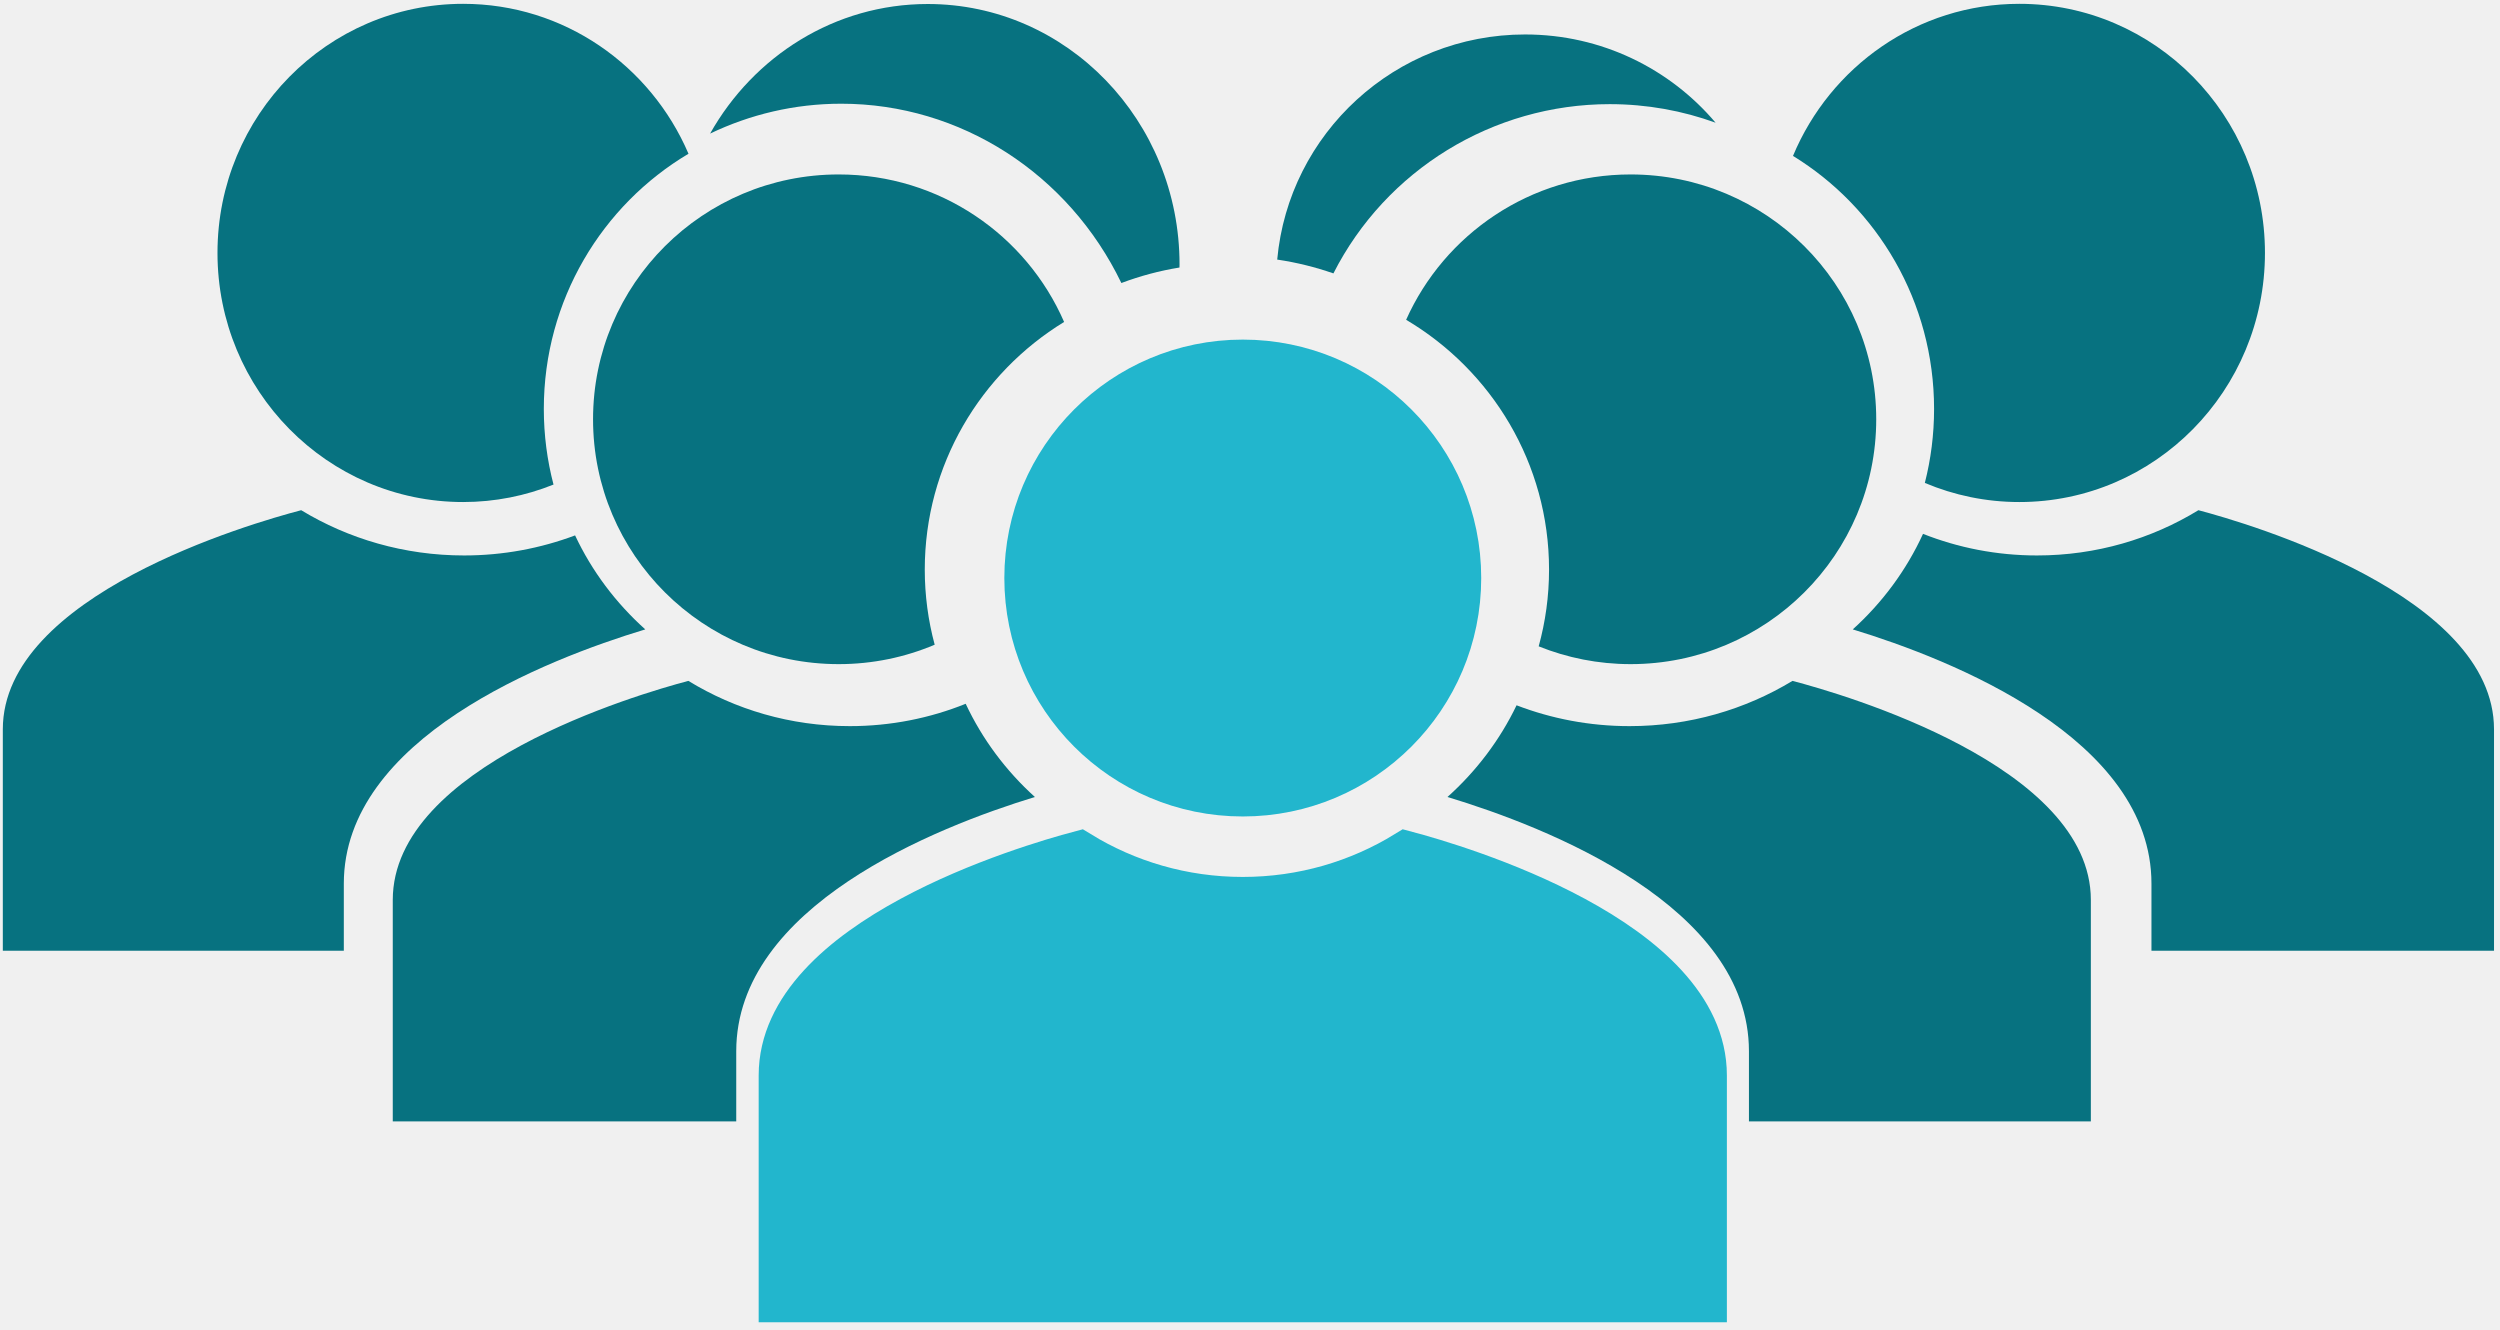
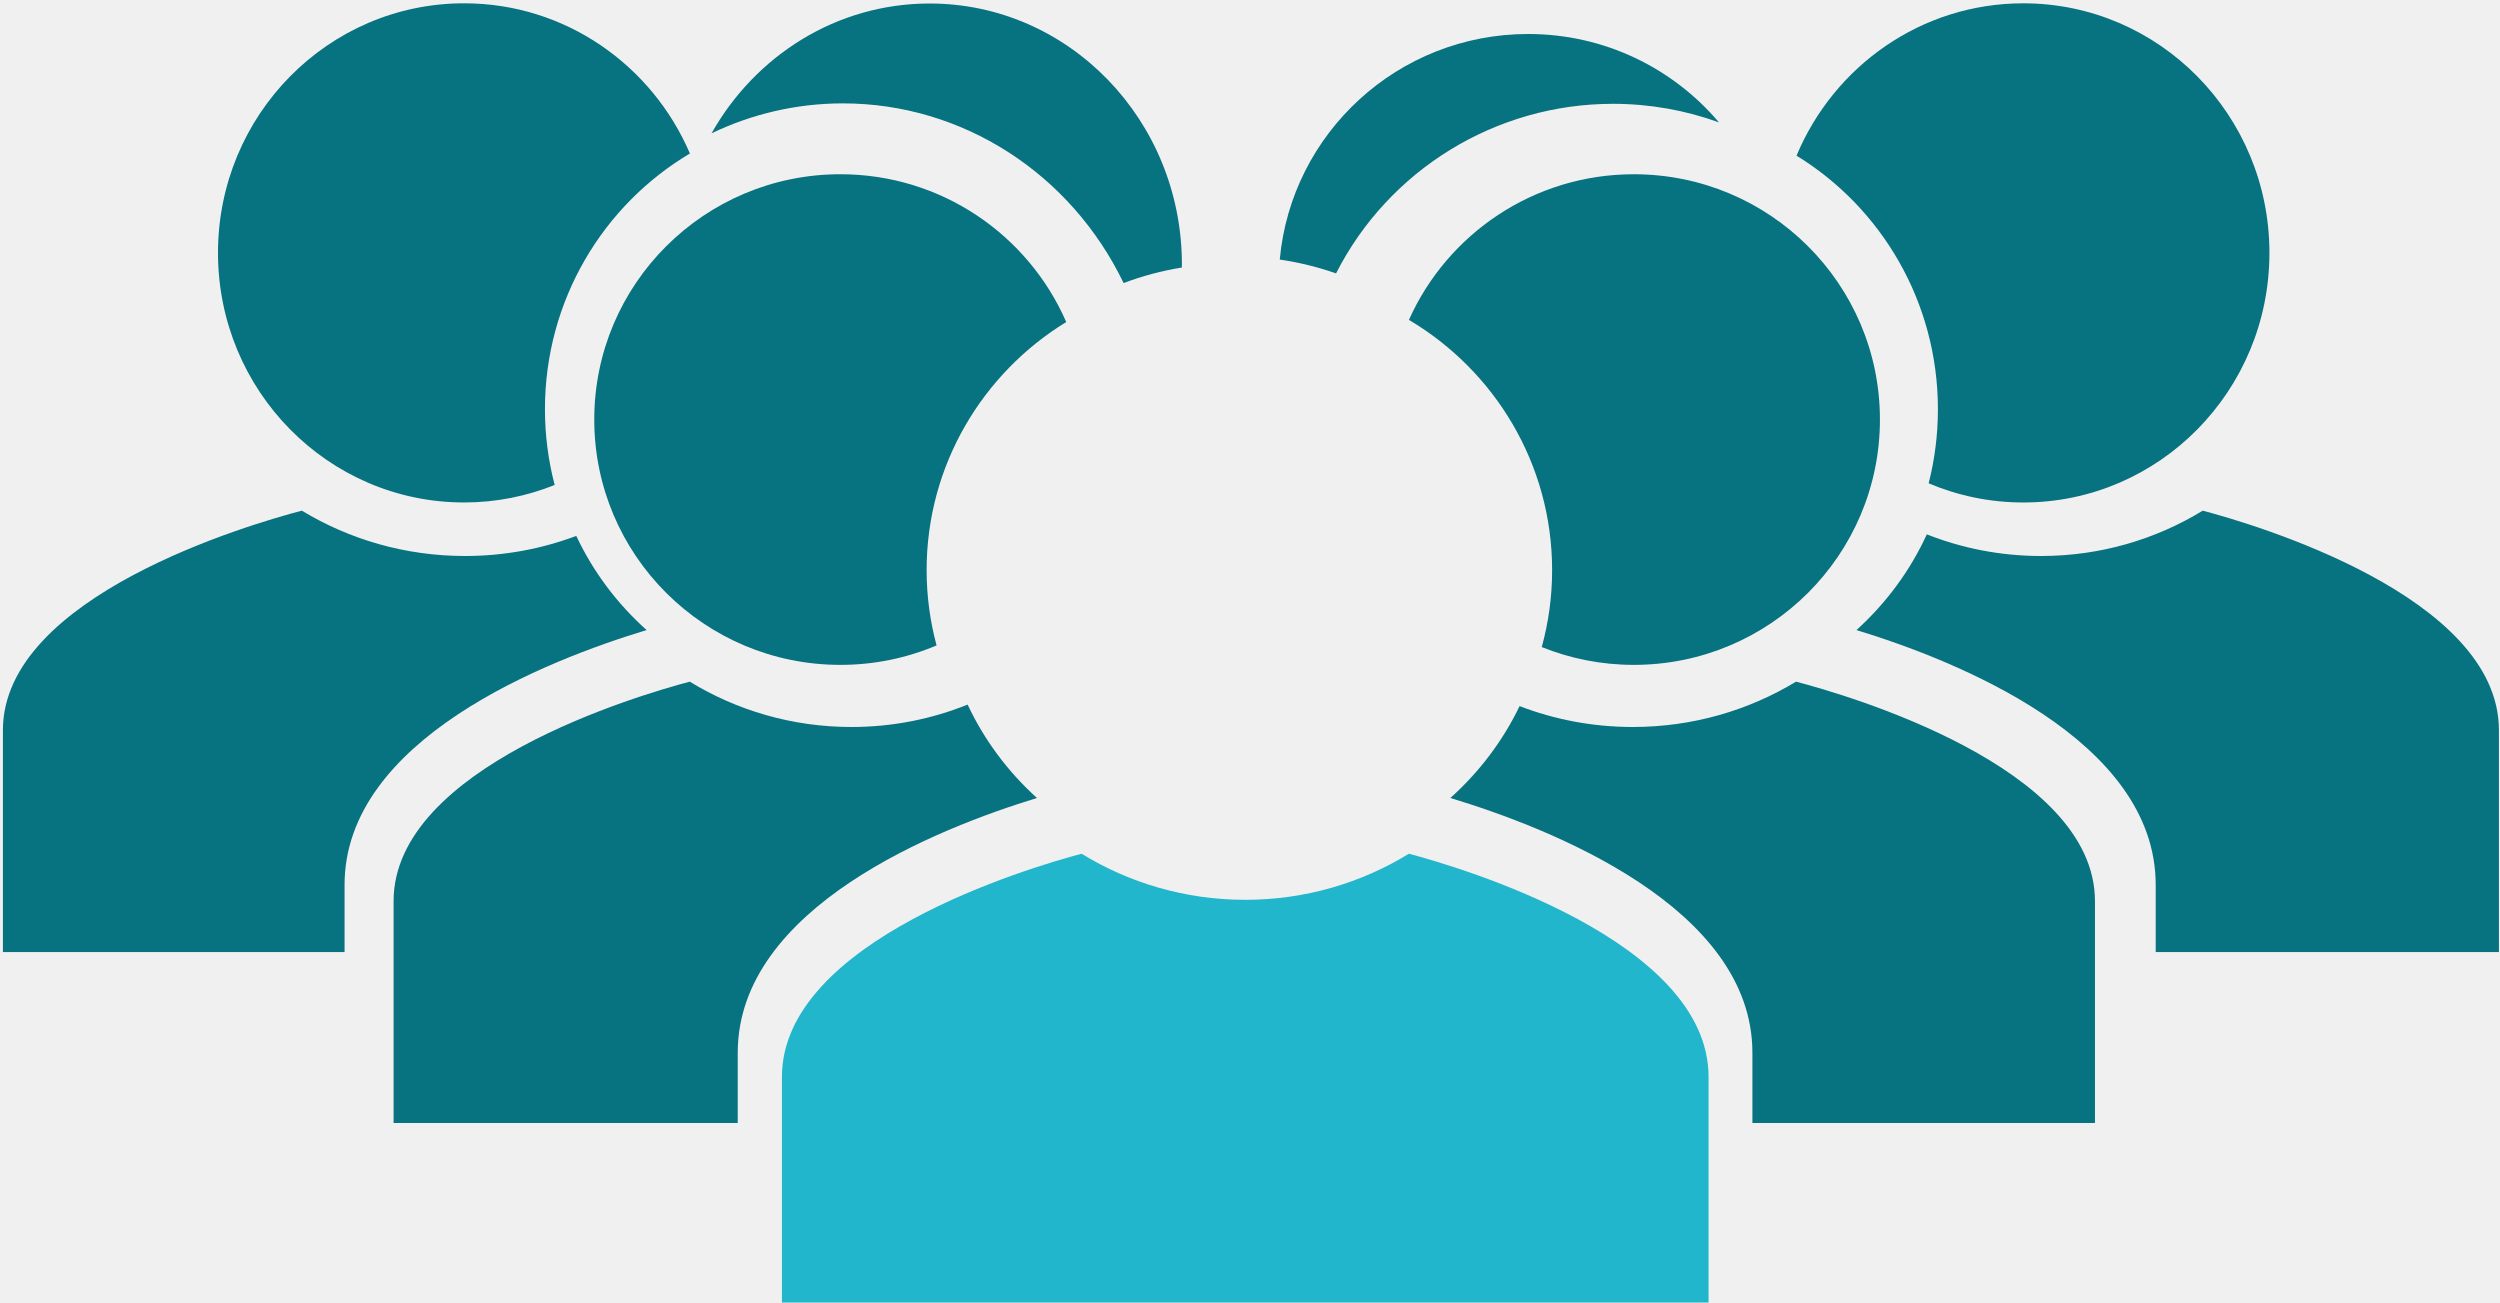
- <svg xmlns="http://www.w3.org/2000/svg" xmlns:xlink="http://www.w3.org/1999/xlink" width="auto" height="auto" viewBox="0 0 173 92" version="1.1">
-   <defs>
-     <path d="M12.96,3.438 C10.17,3.438 7.509,2.905 5.073,1.943 C3.923,4.456 2.26,6.701 0.212,8.554 C7.054,10.641 20.881,16.106 20.881,26.148 L20.881,30.791 L44.586,30.791 L44.586,15.467 C44.586,6.194 27.626,1.23 24.13,0.306 C20.892,2.287 17.063,3.438 12.96,3.438 Z" id="path-1" />
-     <path d="M0.075,10.789 C5.921,14.372 9.838,20.881 9.838,28.299 C9.838,30.066 9.616,31.782 9.199,33.418 C11.212,34.269 13.419,34.741 15.737,34.741 C25.125,34.741 32.735,27.024 32.735,17.502 C32.735,7.983 25.125,0.265 15.737,0.265 C8.697,0.265 2.656,4.605 0.075,10.789 Z" id="path-3" />
-     <path d="M0.195,15.467 L0.195,30.791 L23.792,30.791 L23.792,26.148 C23.792,16.106 37.747,10.641 44.653,8.554 C42.616,6.728 40.955,4.52 39.796,2.049 C37.414,2.943 34.825,3.438 32.117,3.438 C27.975,3.438 24.109,2.287 20.842,0.306 C17.311,1.232 0.195,6.194 0.195,15.467 Z" id="path-5" />
-     <path d="M0.05,17.502 C0.05,27.024 7.661,34.741 17.05,34.741 C19.259,34.741 21.367,34.309 23.303,33.532 C22.866,31.861 22.632,30.108 22.632,28.299 C22.632,20.776 26.661,14.19 32.644,10.64 C30.028,4.536 24.033,0.265 17.05,0.265 C7.661,0.265 0.05,7.983 0.05,17.502 Z" id="path-7" />
-     <path d="M0.383,15.963 C1.725,16.161 3.023,16.486 4.272,16.919 C7.902,9.771 15.294,5.207 23.394,5.207 C25.965,5.207 28.433,5.662 30.72,6.492 C27.559,2.759 22.829,0.385 17.539,0.385 C8.554,0.385 1.179,7.229 0.383,15.963 Z" id="path-9" />
-     <path d="M0.304,10.13 C6.22,13.636 10.194,20.071 10.194,27.414 C10.194,29.253 9.944,31.034 9.477,32.727 C11.442,33.518 13.588,33.958 15.837,33.958 C25.225,33.958 32.835,26.372 32.835,17.014 C32.835,7.658 25.225,0.072 15.837,0.072 C8.909,0.072 2.952,4.206 0.304,10.13 Z" id="path-11" />
-     <path d="M12.765,3.248 C10.003,3.248 7.367,2.734 4.946,1.806 C3.791,4.212 2.158,6.365 0.165,8.152 C7.071,10.239 21.027,15.704 21.027,25.746 L21.027,30.601 L44.687,30.601 L44.687,15.278 C44.687,6.003 27.569,1.041 24.04,0.117 C20.772,2.097 16.907,3.248 12.765,3.248 Z" id="path-13" />
-     <path d="M0.138,9.245 C2.9,7.921 5.973,7.177 9.212,7.177 C17.46,7.177 24.944,12.01 28.599,19.585 C29.887,19.1 31.231,18.738 32.619,18.513 C32.62,18.442 32.624,18.371 32.624,18.301 C32.624,8.347 24.824,0.277 15.201,0.277 C8.771,0.277 3.158,3.884 0.138,9.245 Z" id="path-15" />
-     <path d="M0.039,17.014 C0.039,26.372 7.648,33.958 17.036,33.958 C19.394,33.958 21.638,33.479 23.68,32.614 C23.233,30.955 22.994,29.212 22.994,27.414 C22.994,20.174 26.857,13.816 32.636,10.279 C30.022,4.274 24.023,0.072 17.036,0.072 C7.648,0.072 0.039,7.658 0.039,17.014 Z" id="path-17" />
-     <path d="M0.179,15.278 L0.179,30.601 L23.948,30.601 L23.948,25.746 C23.948,15.705 37.773,10.24 44.615,8.152 C42.61,6.339 40.973,4.15 39.826,1.701 C37.354,2.697 34.645,3.248 31.805,3.248 C27.702,3.248 23.873,2.097 20.635,0.117 C17.138,1.041 0.179,6.003 0.179,15.278 Z" id="path-19" />
-     <path d="M0.416,17.014 C0.416,26.372 8.333,33.958 18.098,33.958 C27.864,33.958 35.779,26.372 35.779,17.014 C35.779,7.658 27.864,0.072 18.098,0.072 C8.333,0.072 0.416,7.658 0.416,17.014 Z" id="path-21" />
-   </defs>
-   <g id="Welcome" stroke="none" stroke-width="1" fill="none" fill-rule="evenodd">
-     <g id="Search-Drop-Down-Menu" transform="translate(-764, -638)">
-       <g id="Group-19" transform="translate(764, 638)">
-         <g id="Group-3" transform="translate(128, 35)">
-           <mask id="mask-2" fill="white">
-             <use xlink:href="#path-1" />
-           </mask>
-           <g id="Clip-2" />
-           <polygon id="Fill-1" fill="#077280" mask="url(#mask-2)" points="-5.241 36.06 50.04 36.06 50.04 -4.963 -5.241 -4.963" />
-         </g>
-         <g id="Group-6" transform="translate(124, 0)">
-           <mask id="mask-4" fill="white">
-             <use xlink:href="#path-3" />
-           </mask>
-           <g id="Clip-5" />
-           <polygon id="Fill-4" fill="#077280" mask="url(#mask-4)" points="-5.193 40.068 38.002 40.068 38.002 -5.061 -5.193 -5.061" />
-         </g>
-         <g id="Group-9" transform="translate(0, 35)">
-           <mask id="mask-6" fill="white">
-             <use xlink:href="#path-5" />
-           </mask>
-           <g id="Clip-8" />
-           <polygon id="Fill-7" fill="#077280" mask="url(#mask-6)" points="-5.309 36.06 50.158 36.06 50.158 -4.963 -5.309 -4.963" />
-         </g>
-         <g id="Group-12" transform="translate(15, 0)">
-           <mask id="mask-8" fill="white">
-             <use xlink:href="#path-7" />
-           </mask>
-           <g id="Clip-11" />
-           <polygon id="Fill-10" fill="#077280" mask="url(#mask-8)" points="-5.217 40.068 37.912 40.068 37.912 -5.061 -5.217 -5.061" />
-         </g>
-         <g id="Group-15" transform="translate(88, 2)">
-           <mask id="mask-10" fill="white">
-             <use xlink:href="#path-9" />
-           </mask>
-           <g id="Clip-14" />
-           <polygon id="Fill-13" fill="#077280" mask="url(#mask-10)" points="-4.955 22.216 36.058 22.216 36.058 -4.913 -4.955 -4.913" />
-         </g>
-         <g id="Group-18" transform="translate(97, 12)">
-           <mask id="mask-12" fill="white">
-             <use xlink:href="#path-11" />
-           </mask>
-           <g id="Clip-17" />
-           <polygon id="Fill-16" fill="#077280" mask="url(#mask-12)" points="-4.963 39.192 38.102 39.192 38.102 -5.163 -4.963 -5.163" />
-         </g>
-         <g id="Group-21" transform="translate(100, 47)">
-           <mask id="mask-14" fill="white">
-             <use xlink:href="#path-13" />
-           </mask>
-           <g id="Clip-20" />
-           <polygon id="Fill-19" fill="#077280" mask="url(#mask-14)" points="-5.339 35.87 50.191 35.87 50.191 -5.152 -5.339 -5.152" />
-         </g>
-         <g id="Group-24" transform="translate(49, 0)">
-           <mask id="mask-16" fill="white">
-             <use xlink:href="#path-15" />
-           </mask>
-           <g id="Clip-23" />
-           <polygon id="Fill-22" fill="#077280" mask="url(#mask-16)" points="-5.261 25.154 9.775 25.154 38.023 25.154 38.023 -5.292 -5.261 -5.292" />
-         </g>
-         <g id="Group-27" transform="translate(41, 12)">
-           <mask id="mask-18" fill="white">
-             <use xlink:href="#path-17" />
-           </mask>
-           <g id="Clip-26" />
-           <polygon id="Fill-25" fill="#077280" mask="url(#mask-18)" points="-5.228 39.192 37.904 39.192 37.904 -5.163 -5.228 -5.163" />
-         </g>
-         <g id="Group-30" transform="translate(27, 47)">
-           <mask id="mask-20" fill="white">
-             <use xlink:href="#path-19" />
-           </mask>
-           <g id="Clip-29" />
-           <polygon id="Fill-28" fill="#077280" mask="url(#mask-20)" points="-5.274 35.871 50.068 35.871 50.068 -5.152 -5.274 -5.152" />
-         </g>
-         <path d="M97.303,59 C94.026,61.014 90.152,62.184 86,62.184 C81.848,62.184 77.973,61.014 74.697,59 C71.157,59.941 54,64.987 54,74.418 L54,90 L86,90 L118,90 L118,74.418 C118,64.986 100.84,59.94 97.303,59 Z" id="Stroke-31" stroke="#22B6CD" stroke-width="3" fill="#22B6CD" />
-         <g id="Group-36" transform="translate(69, 22)">
-           <mask id="mask-22" fill="white">
-             <use xlink:href="#path-21" />
-           </mask>
-           <g id="Clip-34" />
-           <polygon id="Stroke-33" stroke="#282F54" stroke-width="6" mask="url(#mask-22)" points="-5.063 39.193 41.258 39.193 41.258 -5.163 -5.063 -5.163" />
-           <polygon id="Stroke-35" stroke="#282F54" stroke-width="6" mask="url(#mask-22)" points="-905.86 504.4 590.92 504.4 590.92 -701.79 -905.86 -701.79" />
-         </g>
-         <path d="M86.001,55 C77.716,55 71,48.284 71,39.999 C71,31.716 77.716,25 86.001,25 C94.285,25 101,31.716 101,39.999 C101,48.284 94.285,55 86.001,55 Z" id="Stroke-37" stroke="#22B6CD" stroke-width="3" fill="#22B6CD" />
+ <svg xmlns="http://www.w3.org/2000/svg" version="1.1" id="Layer_1" x="0px" y="0px" viewBox="0 0 172.667 89.963" style="enable-background:new 0 0 172.667 89.963;" xml:space="preserve">
+   <style type="text/css">
+ 	.st0{filter:url(#Adobe_OpacityMaskFilter);}
+ 	.st1{fill:#FFFFFF;}
+ 	.st2{mask:url(#mask-2_2_);fill:#077280;}
+ 	.st3{filter:url(#Adobe_OpacityMaskFilter_1_);}
+ 	.st4{mask:url(#mask-4_2_);fill:#077280;}
+ 	.st5{filter:url(#Adobe_OpacityMaskFilter_2_);}
+ 	.st6{mask:url(#mask-6_2_);fill:#077280;}
+ 	.st7{filter:url(#Adobe_OpacityMaskFilter_3_);}
+ 	.st8{mask:url(#mask-8_2_);fill:#077280;}
+ 	.st9{filter:url(#Adobe_OpacityMaskFilter_4_);}
+ 	.st10{mask:url(#mask-10_2_);fill:#077280;}
+ 	.st11{filter:url(#Adobe_OpacityMaskFilter_5_);}
+ 	.st12{mask:url(#mask-12_2_);fill:#077280;}
+ 	.st13{filter:url(#Adobe_OpacityMaskFilter_6_);}
+ 	.st14{mask:url(#mask-14_2_);fill:#077280;}
+ 	.st15{filter:url(#Adobe_OpacityMaskFilter_7_);}
+ 	.st16{mask:url(#mask-16_2_);fill:#077280;}
+ 	.st17{filter:url(#Adobe_OpacityMaskFilter_8_);}
+ 	.st18{mask:url(#mask-18_2_);fill:#077280;}
+ 	.st19{filter:url(#Adobe_OpacityMaskFilter_9_);}
+ 	.st20{mask:url(#mask-20_2_);fill:#077280;}
+ 	.st21{fill:#22B6CD;}
+ </style>
+   <g id="XMLID_1_">
+     <defs>
+       <filter id="Adobe_OpacityMaskFilter" filterUnits="userSpaceOnUse" x="122.765" y="30" width="55.28" height="41.023">
+         <feColorMatrix type="matrix" values="1 0 0 0 0  0 1 0 0 0  0 0 1 0 0  0 0 0 1 0" />
+       </filter>
+     </defs>
+     <mask maskUnits="userSpaceOnUse" x="122.765" y="30" width="55.28" height="41.023" id="mask-2_2_">
+       <g class="st0">
+         <path id="path-1_2_" class="st1" d="M140.966,38.401c-2.79,0-5.451-0.533-7.887-1.495c-1.15,2.513-2.813,4.758-4.86,6.611     c6.841,2.087,20.668,7.552,20.668,17.594v4.643h23.705V50.431c0-9.274-16.96-14.237-20.456-15.161     C148.898,37.25,145.069,38.401,140.966,38.401z" />
      </g>
-     </g>
+     </mask>
+     <polygon id="Fill-1" class="st2" points="122.765,71.023 178.045,71.023 178.045,30 122.765,30  " />
+     <defs>
+       <filter id="Adobe_OpacityMaskFilter_1_" filterUnits="userSpaceOnUse" x="118.813" y="-5.098" width="43.195" height="45.129">
+         <feColorMatrix type="matrix" values="1 0 0 0 0  0 1 0 0 0  0 0 1 0 0  0 0 0 1 0" />
+       </filter>
+     </defs>
+     <mask maskUnits="userSpaceOnUse" x="118.813" y="-5.098" width="43.195" height="45.129" id="mask-4_2_">
+       <g class="st3">
+         <path id="path-3_2_" class="st1" d="M124.081,10.752c5.847,3.583,9.764,10.092,9.764,17.51c0,1.767-0.222,3.483-0.639,5.12     c2.013,0.851,4.22,1.323,6.538,1.323c9.388,0,16.998-7.717,16.998-17.239c0-9.519-7.61-17.237-16.998-17.237     C132.702,0.228,126.662,4.568,124.081,10.752z" />
+       </g>
+     </mask>
+     <polygon id="Fill-4" class="st4" points="118.813,40.031 162.008,40.031 162.008,-5.098 118.813,-5.098  " />
+     <defs>
+       <filter id="Adobe_OpacityMaskFilter_2_" filterUnits="userSpaceOnUse" x="-5.303" y="30" width="55.467" height="41.023">
+         <feColorMatrix type="matrix" values="1 0 0 0 0  0 1 0 0 0  0 0 1 0 0  0 0 0 1 0" />
+       </filter>
+     </defs>
+     <mask maskUnits="userSpaceOnUse" x="-5.303" y="30" width="55.467" height="41.023" id="mask-6_2_">
+       <g class="st5">
+         <path id="path-5_2_" class="st1" d="M0.201,50.431v15.323h23.597v-4.643c0-10.042,13.955-15.507,20.861-17.594     c-2.038-1.826-3.699-4.034-4.857-6.505c-2.382,0.894-4.971,1.389-7.679,1.389c-4.143,0-8.008-1.151-11.276-3.131     C17.317,36.195,0.201,41.157,0.201,50.431z" />
+       </g>
+     </mask>
+     <polygon id="Fill-7" class="st6" points="-5.303,71.023 50.163,71.023 50.163,30 -5.303,30  " />
+     <defs>
+       <filter id="Adobe_OpacityMaskFilter_3_" filterUnits="userSpaceOnUse" x="9.789" y="-5.098" width="43.129" height="45.129">
+         <feColorMatrix type="matrix" values="1 0 0 0 0  0 1 0 0 0  0 0 1 0 0  0 0 0 1 0" />
+       </filter>
+     </defs>
+     <mask maskUnits="userSpaceOnUse" x="9.789" y="-5.098" width="43.129" height="45.129" id="mask-8_2_">
+       <g class="st7">
+         <path id="path-7_2_" class="st1" d="M15.056,17.465c0,9.522,7.611,17.239,17,17.239c2.209,0,4.317-0.432,6.253-1.209     c-0.437-1.671-0.671-3.425-0.671-5.234c0-7.523,4.028-14.109,10.012-17.659C45.034,4.499,39.039,0.228,32.056,0.228     C22.667,0.228,15.056,7.946,15.056,17.465z" />
+       </g>
+     </mask>
+     <polygon id="Fill-10" class="st8" points="9.789,40.031 52.917,40.031 52.917,-5.098 9.789,-5.098  " />
+     <defs>
+       <filter id="Adobe_OpacityMaskFilter_4_" filterUnits="userSpaceOnUse" x="83.051" y="-2.949" width="41.013" height="27.129">
+         <feColorMatrix type="matrix" values="1 0 0 0 0  0 1 0 0 0  0 0 1 0 0  0 0 0 1 0" />
+       </filter>
+     </defs>
+     <mask maskUnits="userSpaceOnUse" x="83.051" y="-2.949" width="41.013" height="27.129" id="mask-10_2_">
+       <g class="st9">
+         <path id="path-9_2_" class="st1" d="M88.389,17.927c1.341,0.197,2.64,0.522,3.888,0.955C95.908,11.734,103.3,7.17,111.399,7.17     c2.572,0,5.039,0.455,7.326,1.285c-3.161-3.733-7.891-6.107-13.18-6.107C96.559,2.348,89.185,9.193,88.389,17.927z" />
+       </g>
+     </mask>
+     <polygon id="Fill-13" class="st10" points="83.051,24.179 124.064,24.179 124.064,-2.949 83.051,-2.949  " />
+     <defs>
+       <filter id="Adobe_OpacityMaskFilter_5_" filterUnits="userSpaceOnUse" x="92.043" y="6.8" width="43.065" height="44.356">
+         <feColorMatrix type="matrix" values="1 0 0 0 0  0 1 0 0 0  0 0 1 0 0  0 0 0 1 0" />
+       </filter>
+     </defs>
+     <mask maskUnits="userSpaceOnUse" x="92.043" y="6.8" width="43.065" height="44.356" id="mask-12_2_">
+       <g class="st11">
+         <path id="path-11_2_" class="st1" d="M97.31,22.094c5.916,3.506,9.89,9.94,9.89,17.284c0,1.838-0.25,3.62-0.716,5.313     c1.965,0.791,4.11,1.23,6.359,1.23c9.388,0,16.998-7.586,16.998-16.944c0-9.356-7.61-16.942-16.998-16.942     C105.914,12.035,99.958,16.169,97.31,22.094z" />
+       </g>
+     </mask>
+     <polygon id="Fill-16" class="st12" points="92.043,51.156 135.108,51.156 135.108,6.8 92.043,6.8  " />
+     <defs>
+       <filter id="Adobe_OpacityMaskFilter_6_" filterUnits="userSpaceOnUse" x="94.667" y="41.811" width="55.53" height="41.023">
+         <feColorMatrix type="matrix" values="1 0 0 0 0  0 1 0 0 0  0 0 1 0 0  0 0 0 1 0" />
+       </filter>
+     </defs>
+     <mask maskUnits="userSpaceOnUse" x="94.667" y="41.811" width="55.53" height="41.023" id="mask-14_2_">
+       <g class="st13">
+         <path id="path-13_2_" class="st1" d="M112.771,50.211c-2.761,0-5.398-0.514-7.819-1.442c-1.155,2.406-2.788,4.558-4.781,6.345     c6.906,2.087,20.862,7.552,20.862,17.594v4.855h23.66V62.241c0-9.275-17.118-14.237-20.647-15.161     C120.778,49.06,116.913,50.211,112.771,50.211z" />
+       </g>
+     </mask>
+     <polygon id="Fill-19" class="st14" points="94.667,82.833 150.197,82.833 150.197,41.811 94.667,41.811  " />
+     <defs>
+       <filter id="Adobe_OpacityMaskFilter_7_" filterUnits="userSpaceOnUse" x="43.745" y="-5.329" width="43.284" height="30.446">
+         <feColorMatrix type="matrix" values="1 0 0 0 0  0 1 0 0 0  0 0 1 0 0  0 0 0 1 0" />
+       </filter>
+     </defs>
+     <mask maskUnits="userSpaceOnUse" x="43.745" y="-5.329" width="43.284" height="30.446" id="mask-16_2_">
+       <g class="st15">
+         <path id="path-15_2_" class="st1" d="M49.144,9.208c2.762-1.323,5.835-2.068,9.074-2.068c8.248,0,15.732,4.833,19.386,12.409     c1.288-0.485,2.633-0.847,4.021-1.072c0.001-0.071,0.005-0.141,0.005-0.212c0-9.954-7.8-18.023-17.423-18.023     C57.776,0.241,52.164,3.847,49.144,9.208z" />
+       </g>
+     </mask>
+     <polygon id="Fill-22" class="st16" points="43.745,25.117 58.781,25.117 87.029,25.117 87.029,-5.329 43.745,-5.329  " />
+     <defs>
+       <filter id="Adobe_OpacityMaskFilter_8_" filterUnits="userSpaceOnUse" x="35.777" y="6.8" width="43.132" height="44.356">
+         <feColorMatrix type="matrix" values="1 0 0 0 0  0 1 0 0 0  0 0 1 0 0  0 0 0 1 0" />
+       </filter>
+     </defs>
+     <mask maskUnits="userSpaceOnUse" x="35.777" y="6.8" width="43.132" height="44.356" id="mask-18_2_">
+       <g class="st17">
+         <path id="path-17_2_" class="st1" d="M41.044,28.977c0,9.358,7.61,16.944,16.998,16.944c2.357,0,4.602-0.478,6.643-1.344     c-0.446-1.659-0.686-3.402-0.686-5.2c0-7.24,3.863-13.598,9.642-17.136c-2.614-6.004-8.613-10.207-15.6-10.207     C48.654,12.035,41.044,19.621,41.044,28.977z" />
+       </g>
+     </mask>
+     <polygon id="Fill-25" class="st18" points="35.777,51.156 78.909,51.156 78.909,6.8 35.777,6.8  " />
+     <defs>
+       <filter id="Adobe_OpacityMaskFilter_9_" filterUnits="userSpaceOnUse" x="21.732" y="41.811" width="55.342" height="41.023">
+         <feColorMatrix type="matrix" values="1 0 0 0 0  0 1 0 0 0  0 0 1 0 0  0 0 0 1 0" />
+       </filter>
+     </defs>
+     <mask maskUnits="userSpaceOnUse" x="21.732" y="41.811" width="55.342" height="41.023" id="mask-20_2_">
+       <g class="st19">
+         <path id="path-19_2_" class="st1" d="M27.184,62.241v15.323h23.769v-4.855c0-10.04,13.825-15.506,20.667-17.594     c-2.005-1.813-3.642-4.002-4.789-6.452c-2.472,0.996-5.18,1.548-8.02,1.548c-4.104,0-7.932-1.151-11.171-3.131     C44.144,48.004,27.184,52.966,27.184,62.241z" />
+       </g>
+     </mask>
+     <polygon id="Fill-28" class="st20" points="21.732,82.834 77.074,82.834 77.074,41.811 21.732,41.811  " />
+     <path id="Stroke-31" class="st21" d="M97.308,58.963c-3.276,2.014-7.151,3.184-11.303,3.184c-4.152,0-8.027-1.17-11.303-3.184   c-3.54,0.941-20.697,5.987-20.697,15.418v15.582h32h32V74.381C118.006,64.949,100.846,59.903,97.308,58.963z" />
  </g>
</svg>
